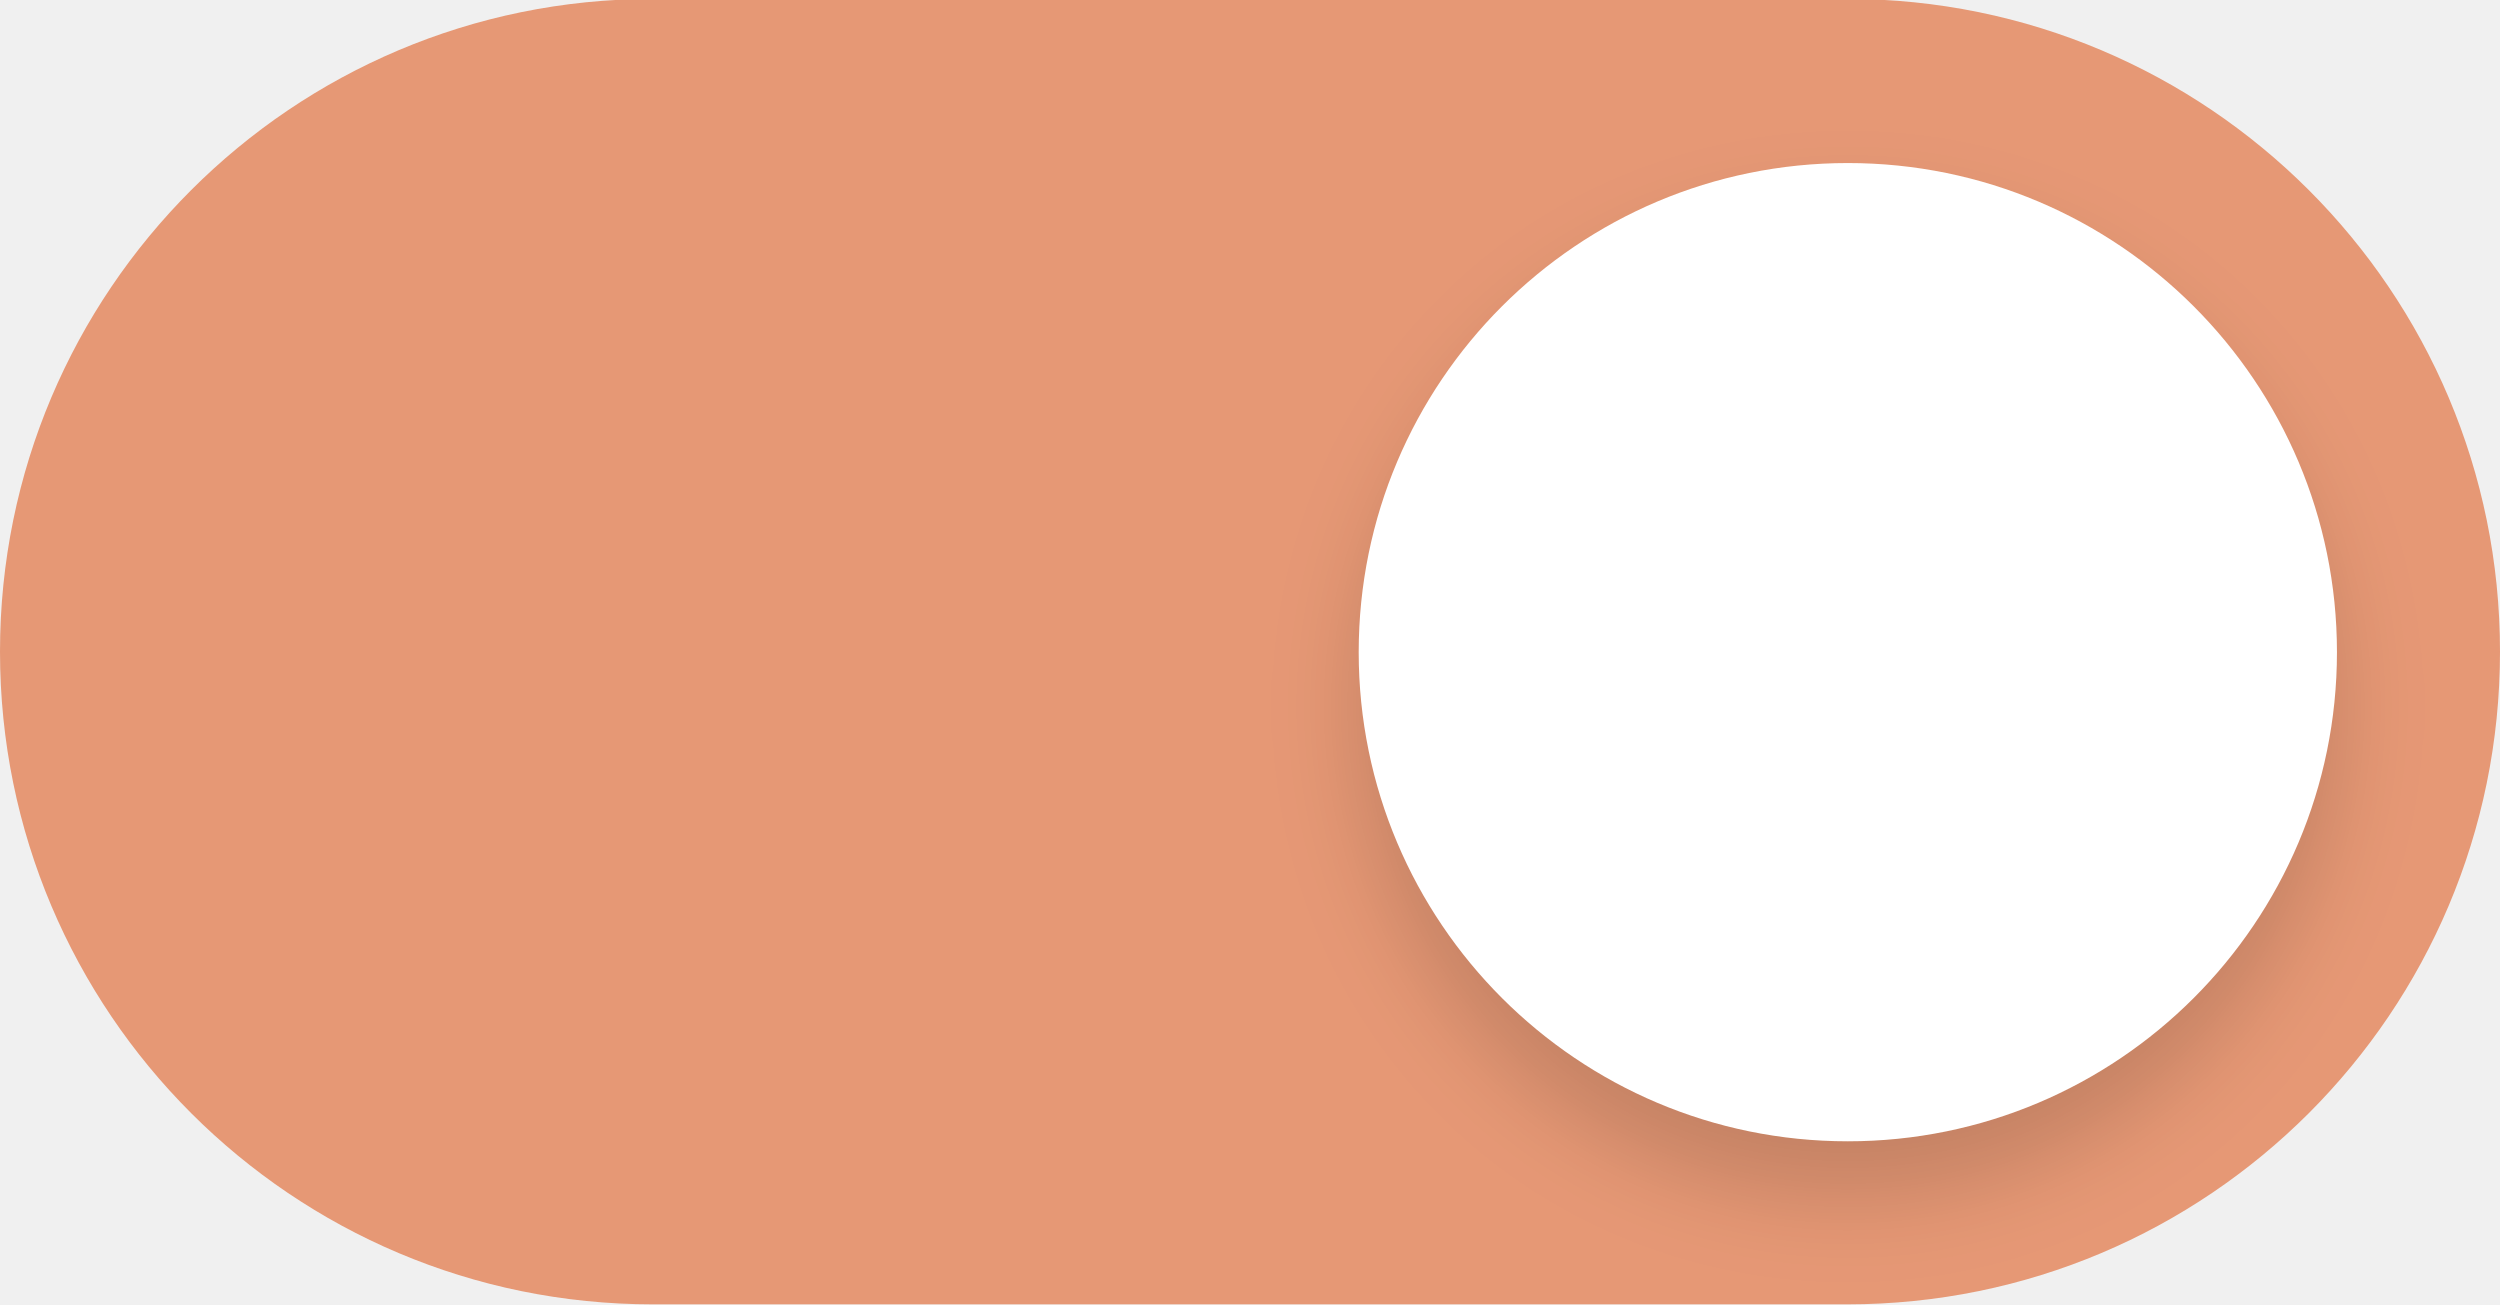
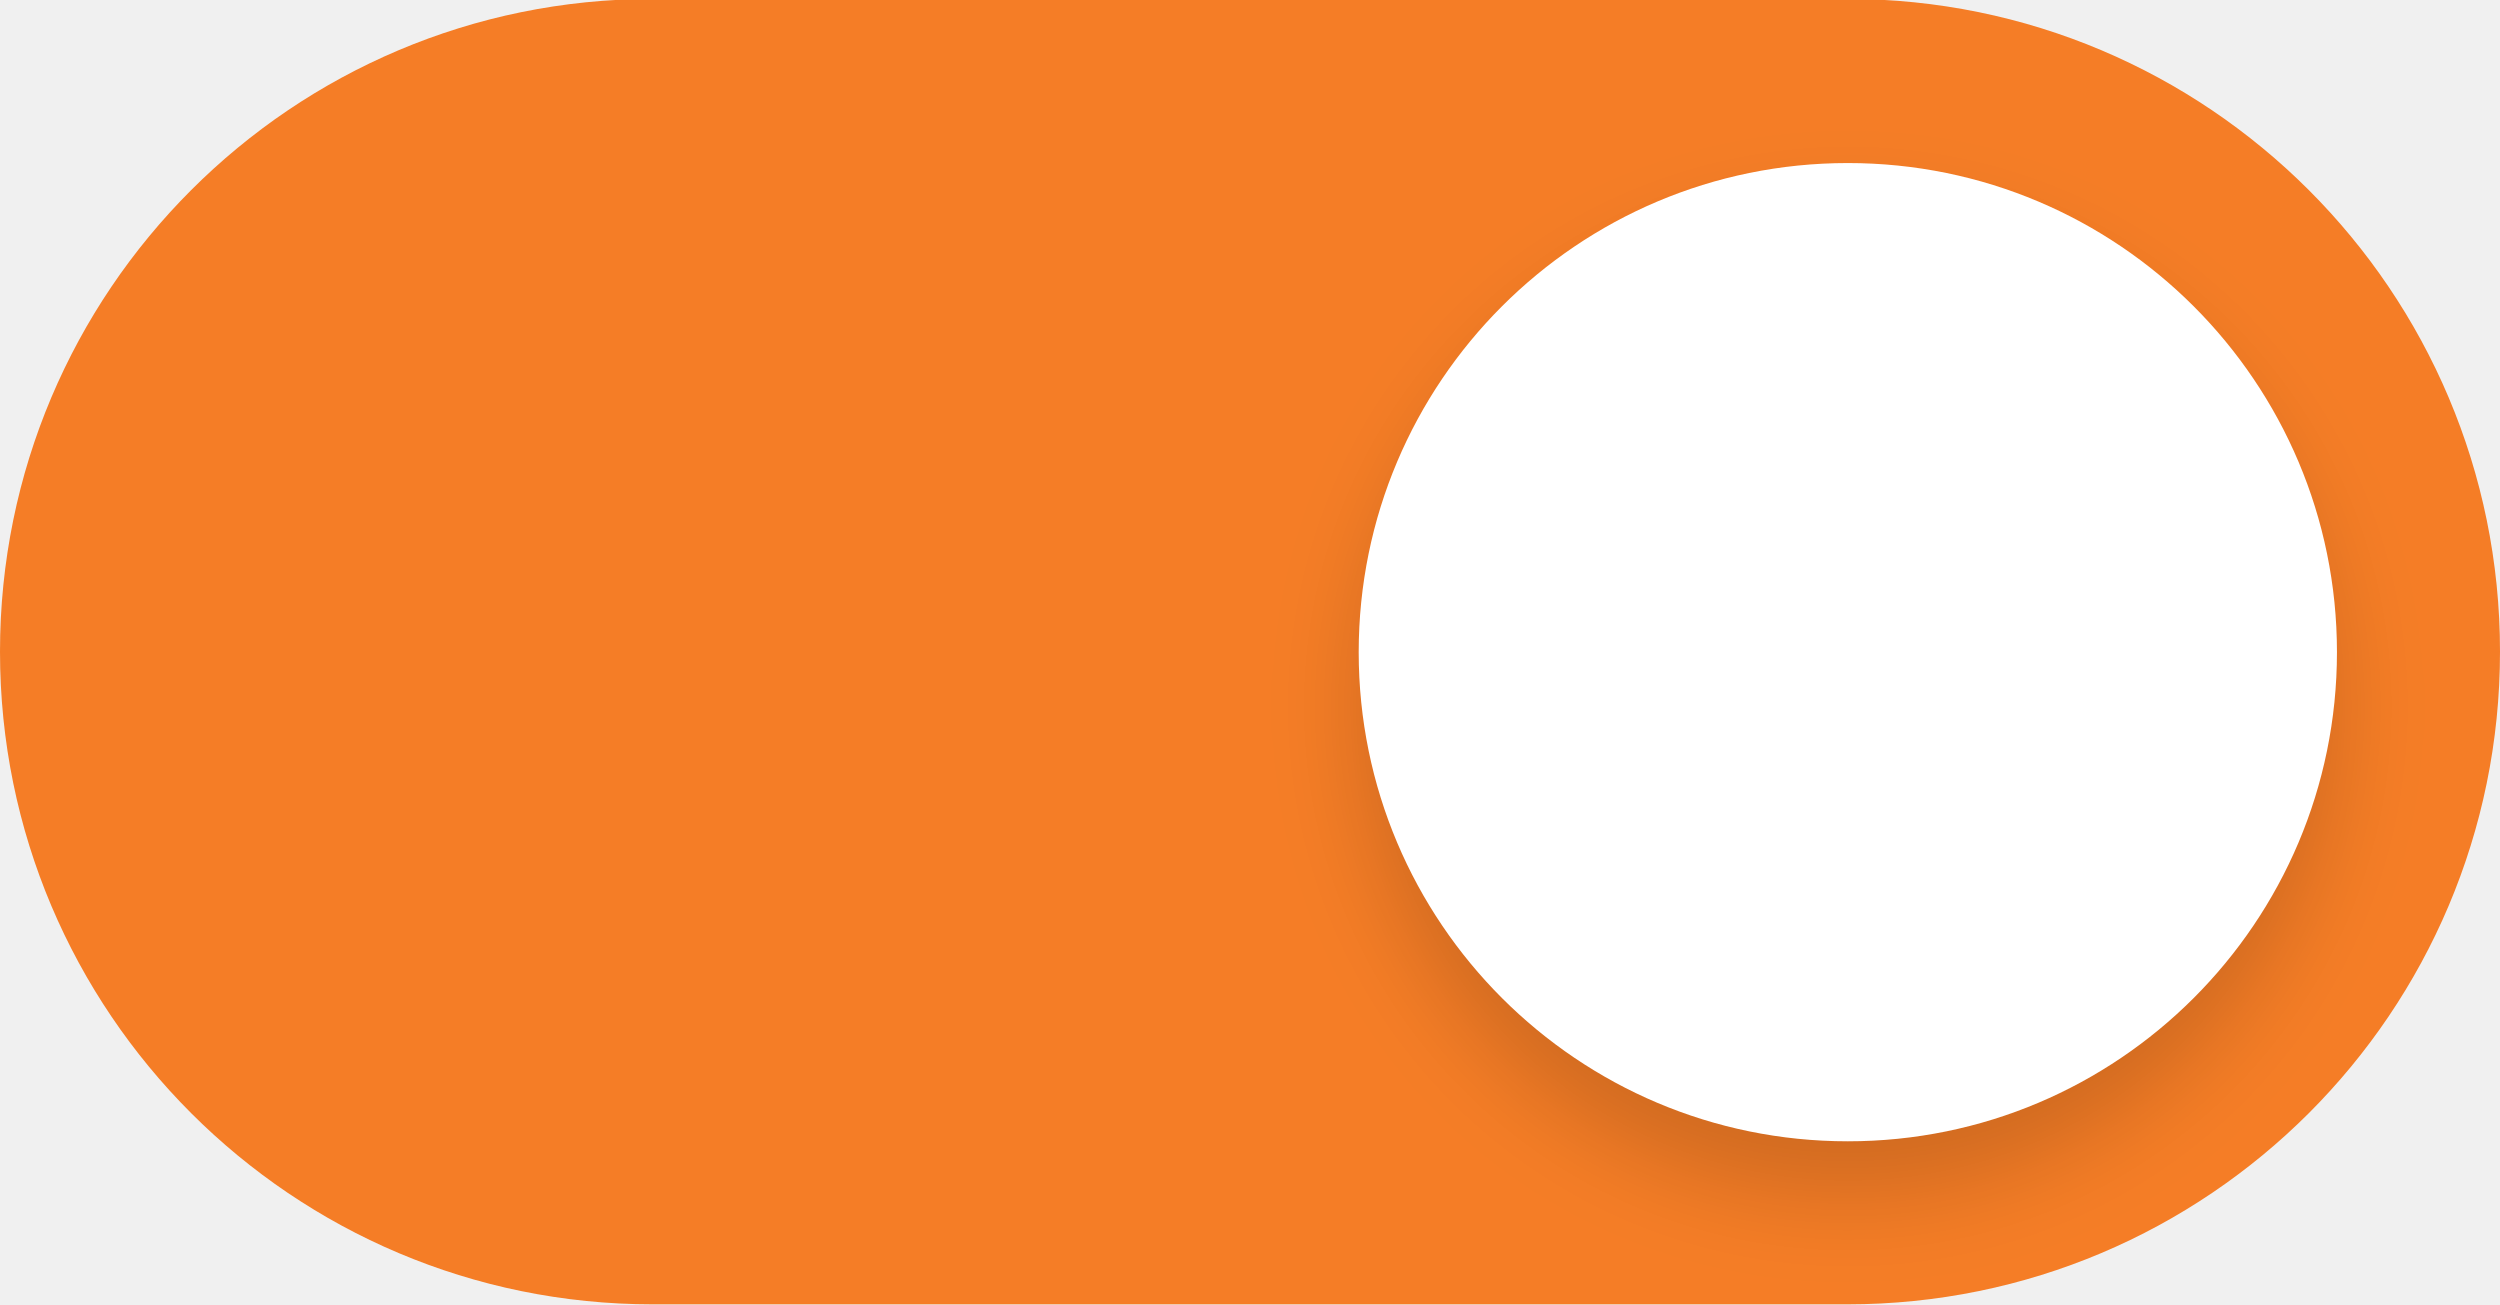
<svg xmlns="http://www.w3.org/2000/svg" width="46" height="24" version="1.1" id="svg160">
  <defs id="defs164">
    <filter style="color-interpolation-filters:sRGB" id="filter898" x="-0.108" y="-0.108" width="1.216" height="1.216">
      <feGaussianBlur stdDeviation="0.81" id="feGaussianBlur900" />
    </filter>
  </defs>
-   <rect x="0" y="-0.02" width="46" height="24.02" rx="12.01" ry="12.01" fill="#db8d6a" stroke-width="0" style="paint-order:stroke fill markers;fill:#E69875;fill-opacity:1" id="rect2" />
+   <rect x="0" y="-0.02" width="46" height="24.02" rx="12.01" ry="12.01" fill="#db8d6a" stroke-width="0" style="paint-order:stroke fill markers;fill:#f57d26;fill-opacity:1" id="rect2" />
  <circle cx="34" cy="13" r="9" fill="#ffffff" stroke-width="0" style="opacity:0.15;fill:#000000;paint-order:stroke fill markers;filter:url(#filter898)" id="circle342" />
  <circle cx="34" cy="12" r="9" fill="#ffffff" stroke-width="0" style="paint-order:stroke fill markers" id="circle4" />
</svg>
